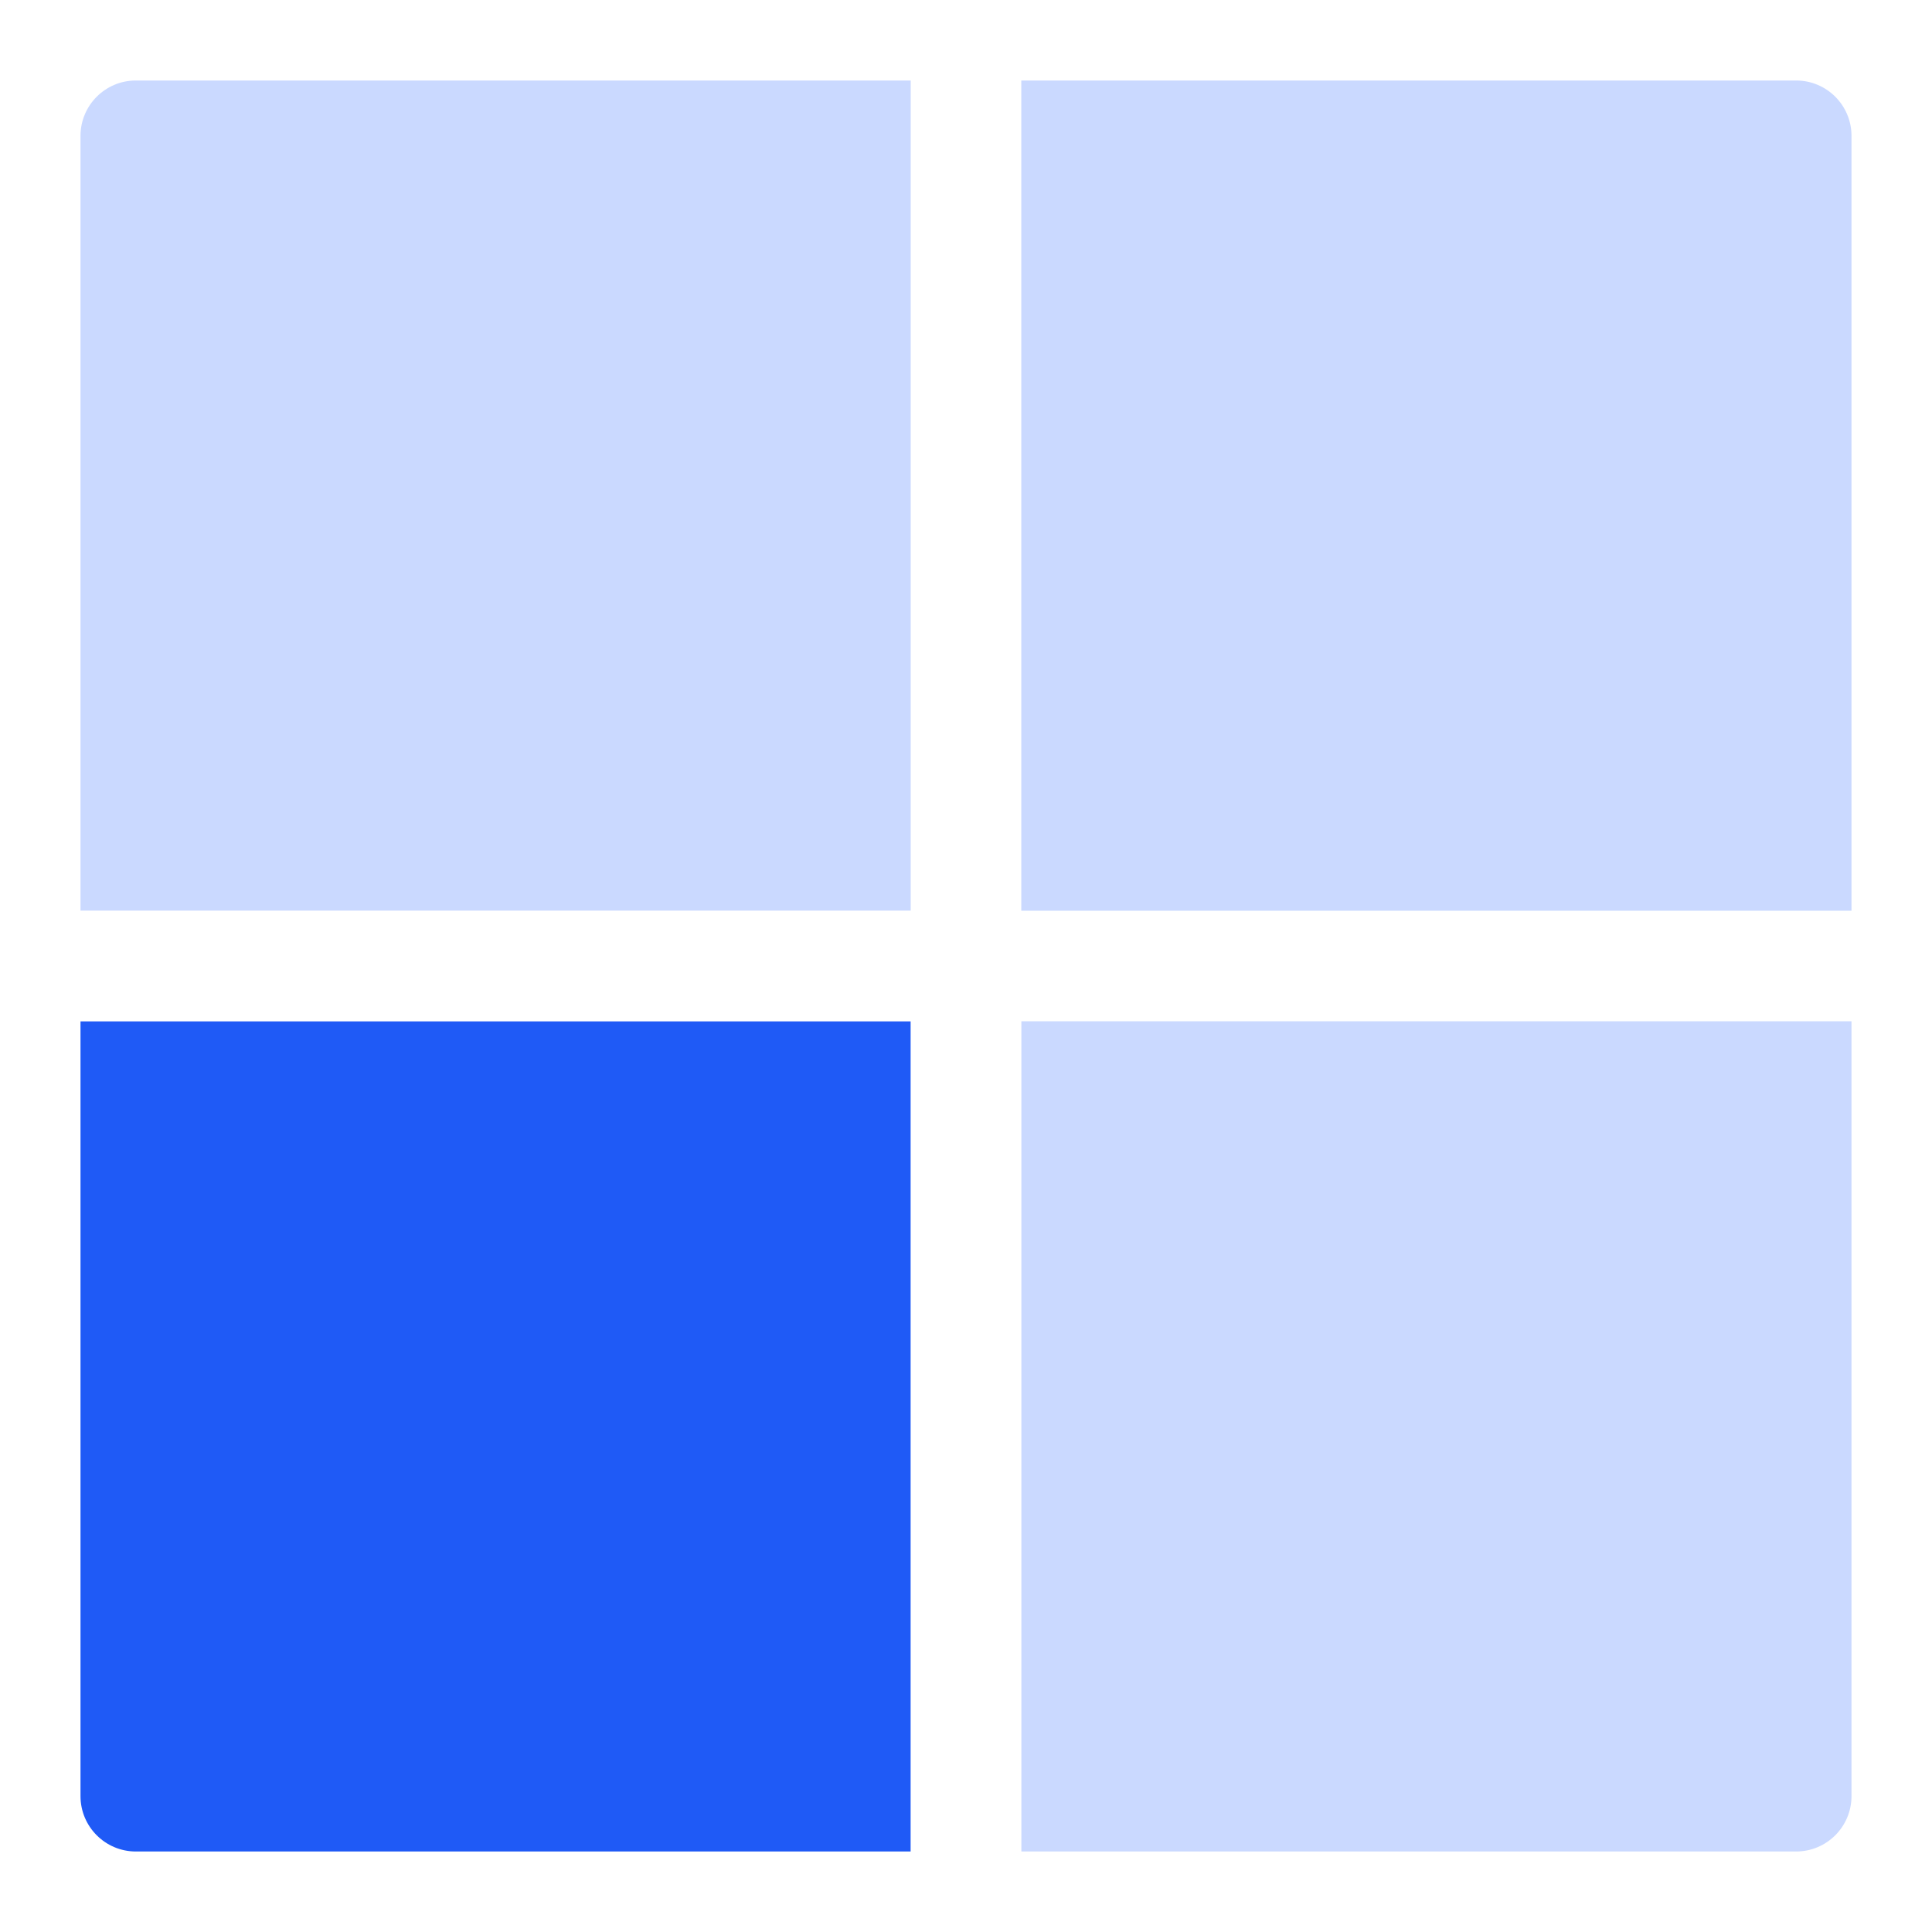
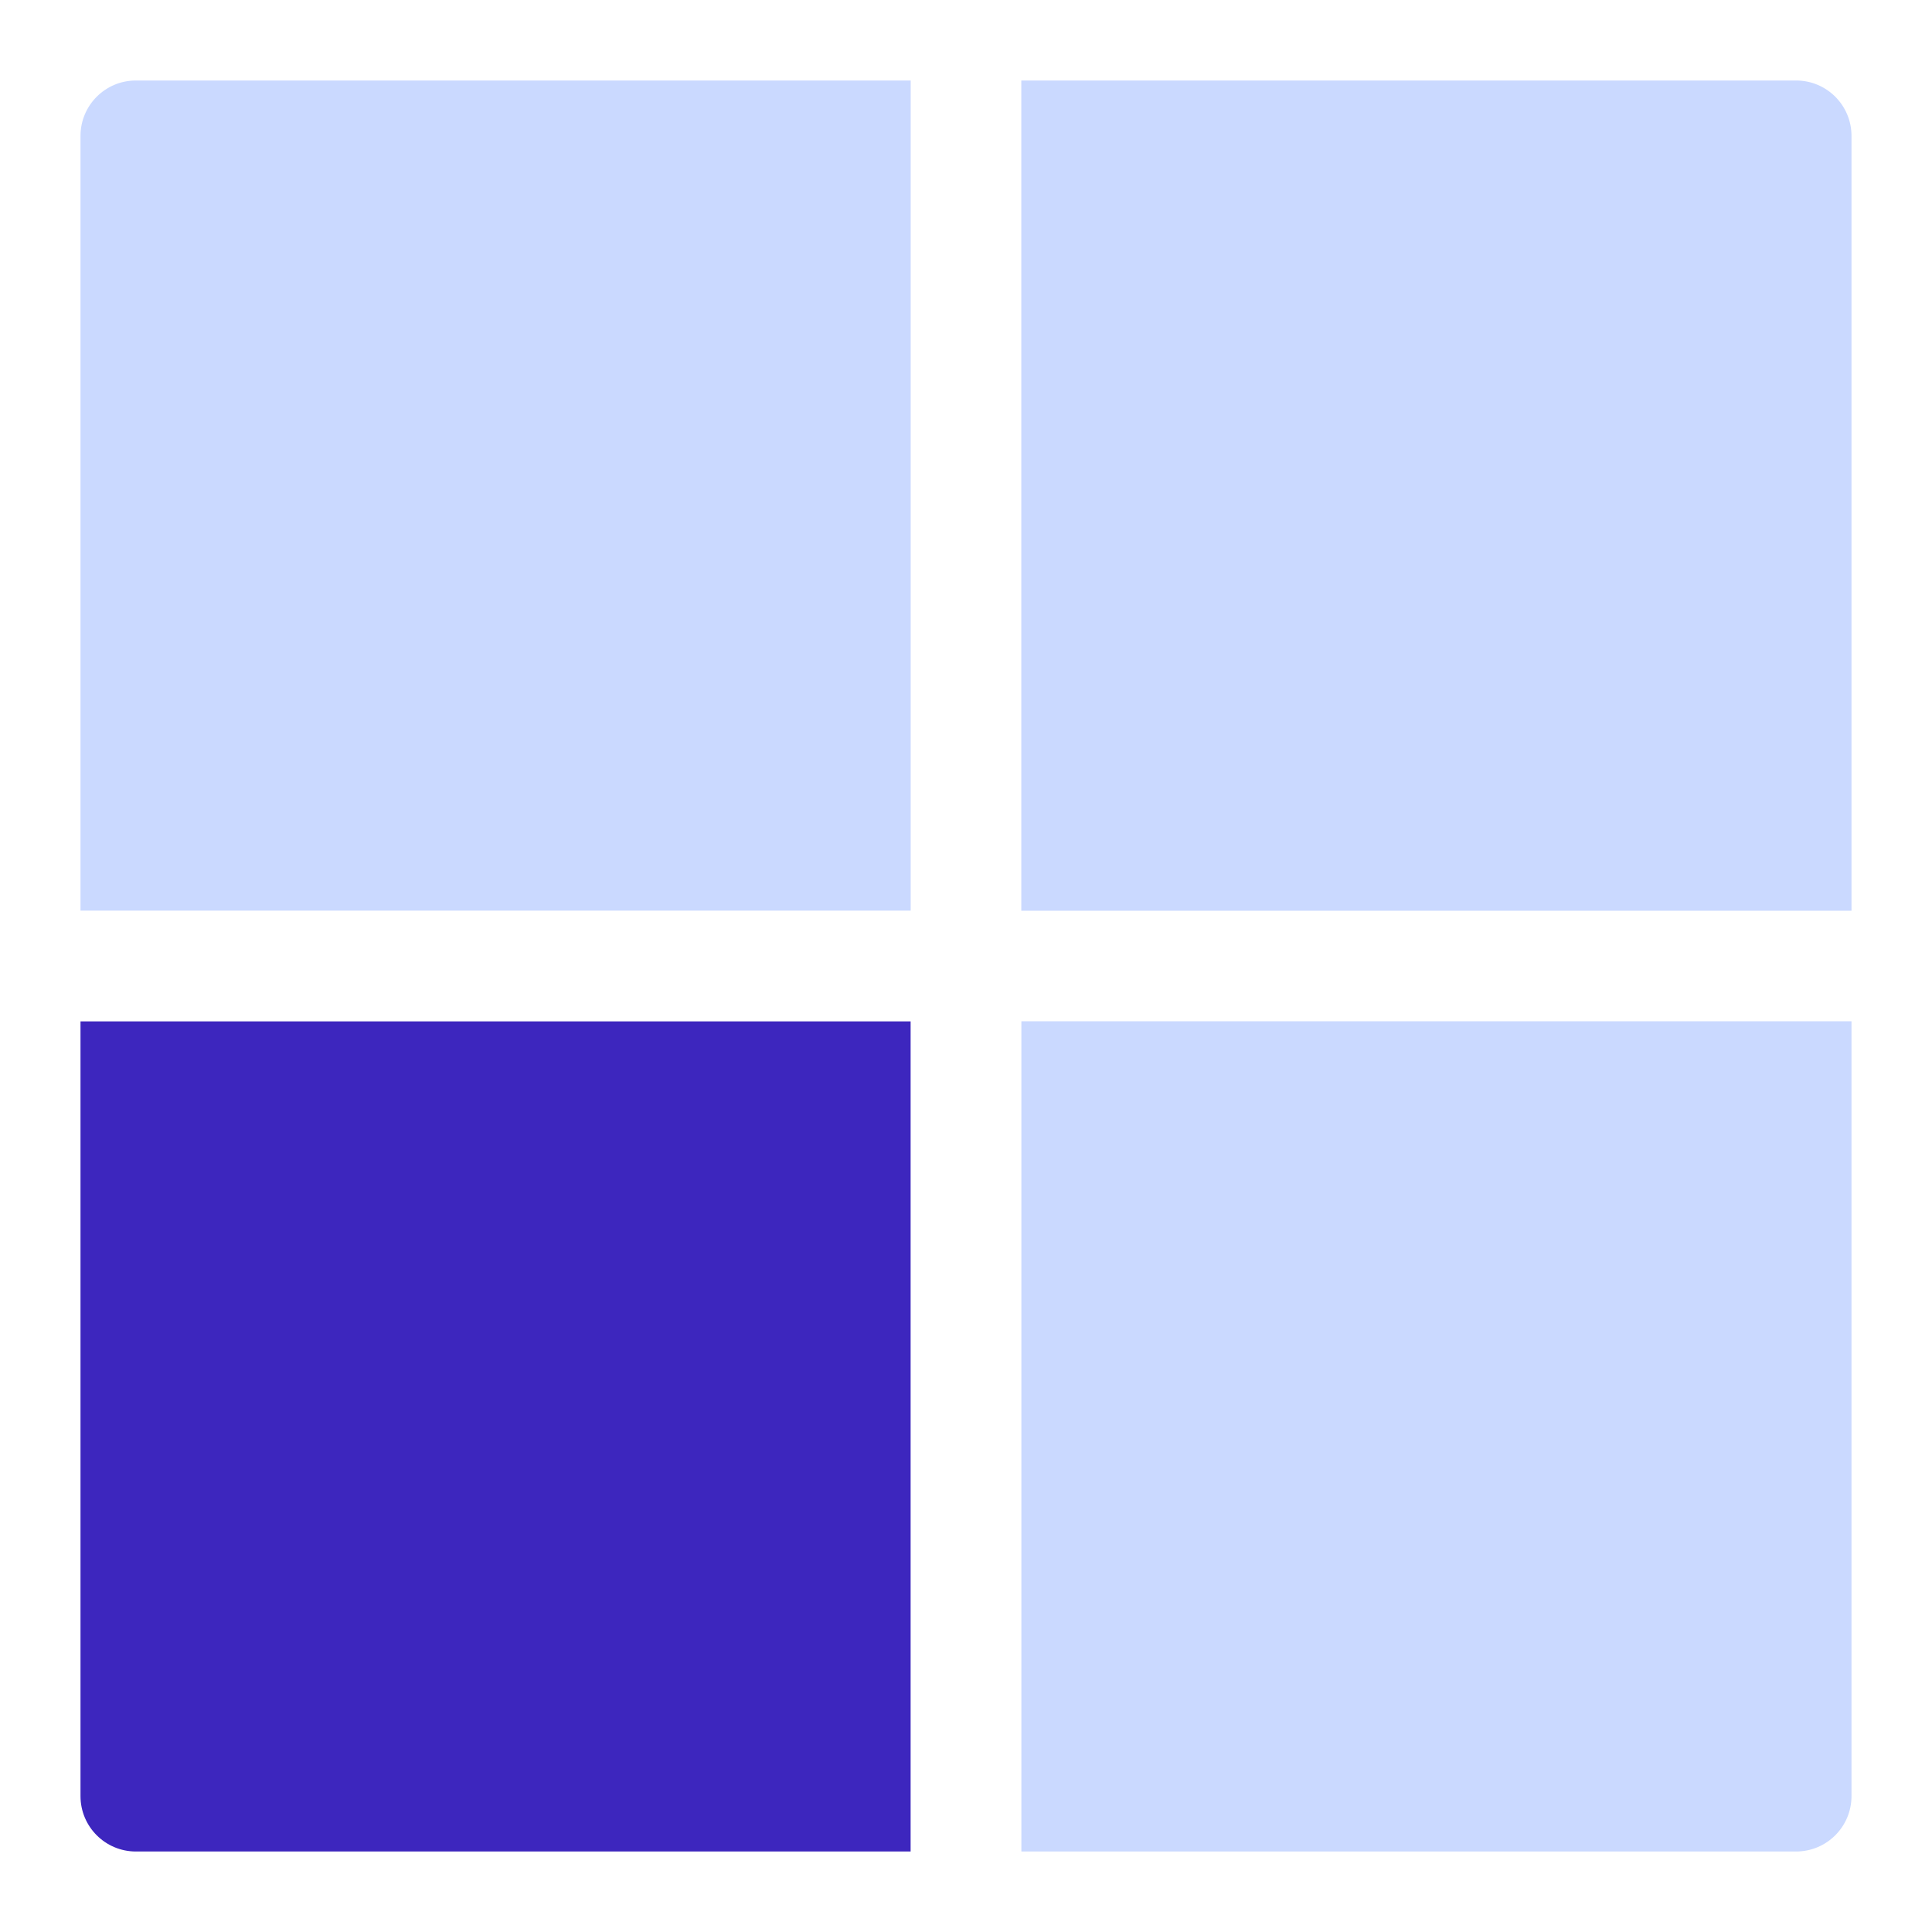
<svg xmlns="http://www.w3.org/2000/svg" width="24" height="24" viewBox="0 0 24 24">
  <g fill="none" fill-rule="nonzero">
    <path fill="#CAD9FF" d="M12.688 11.313H23V1.687A.688.688 0 0 0 22.312 1h-9.625v10.313zM11.313 11.313V1H1.687A.688.688 0 0 0 1 1.688v9.624h10.313z" />
-     <path fill="#1F5AF6" d="M11.313 12.688H1v9.624c0 .38.308.688.688.688h9.624V12.687z" />
+     <path fill="#3d26be" d="M11.313 12.688H1v9.624c0 .38.308.688.688.688h9.624V12.687z" />
    <path fill="#CAD9FF" d="M12.688 12.688V23h9.624c.38 0 .688-.308.688-.688v-9.625H12.687z" />
  </g>
</svg>
